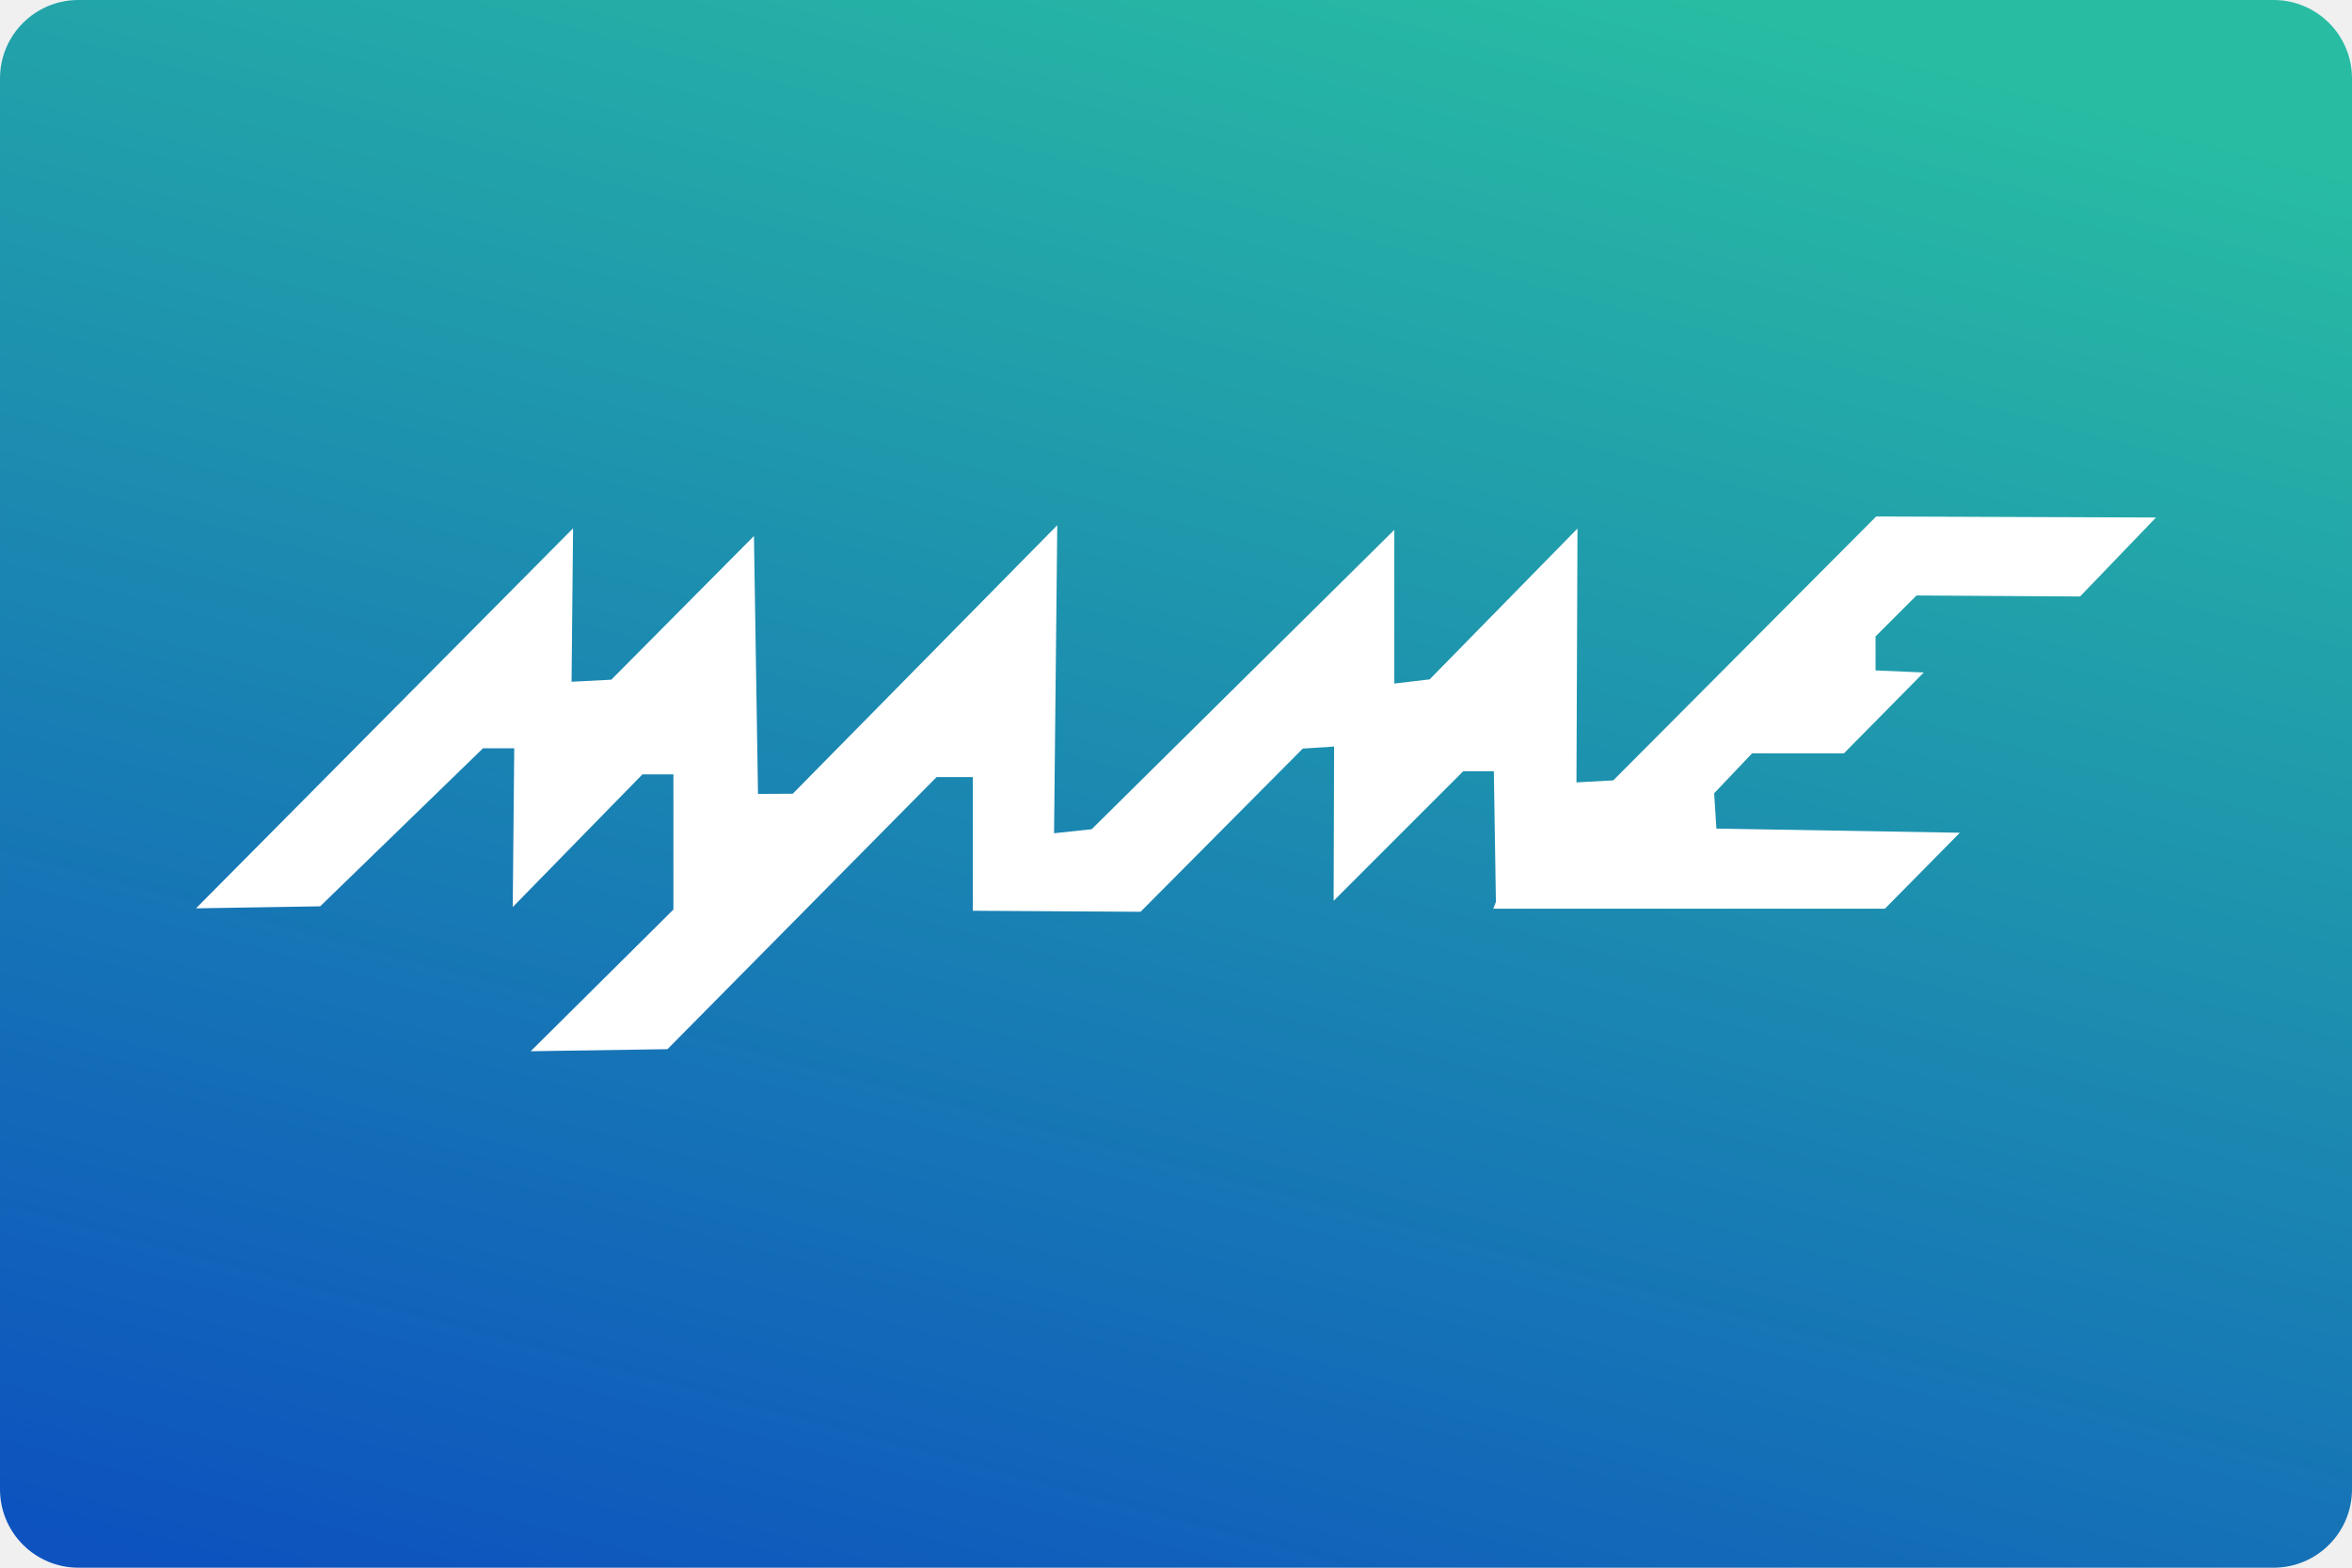
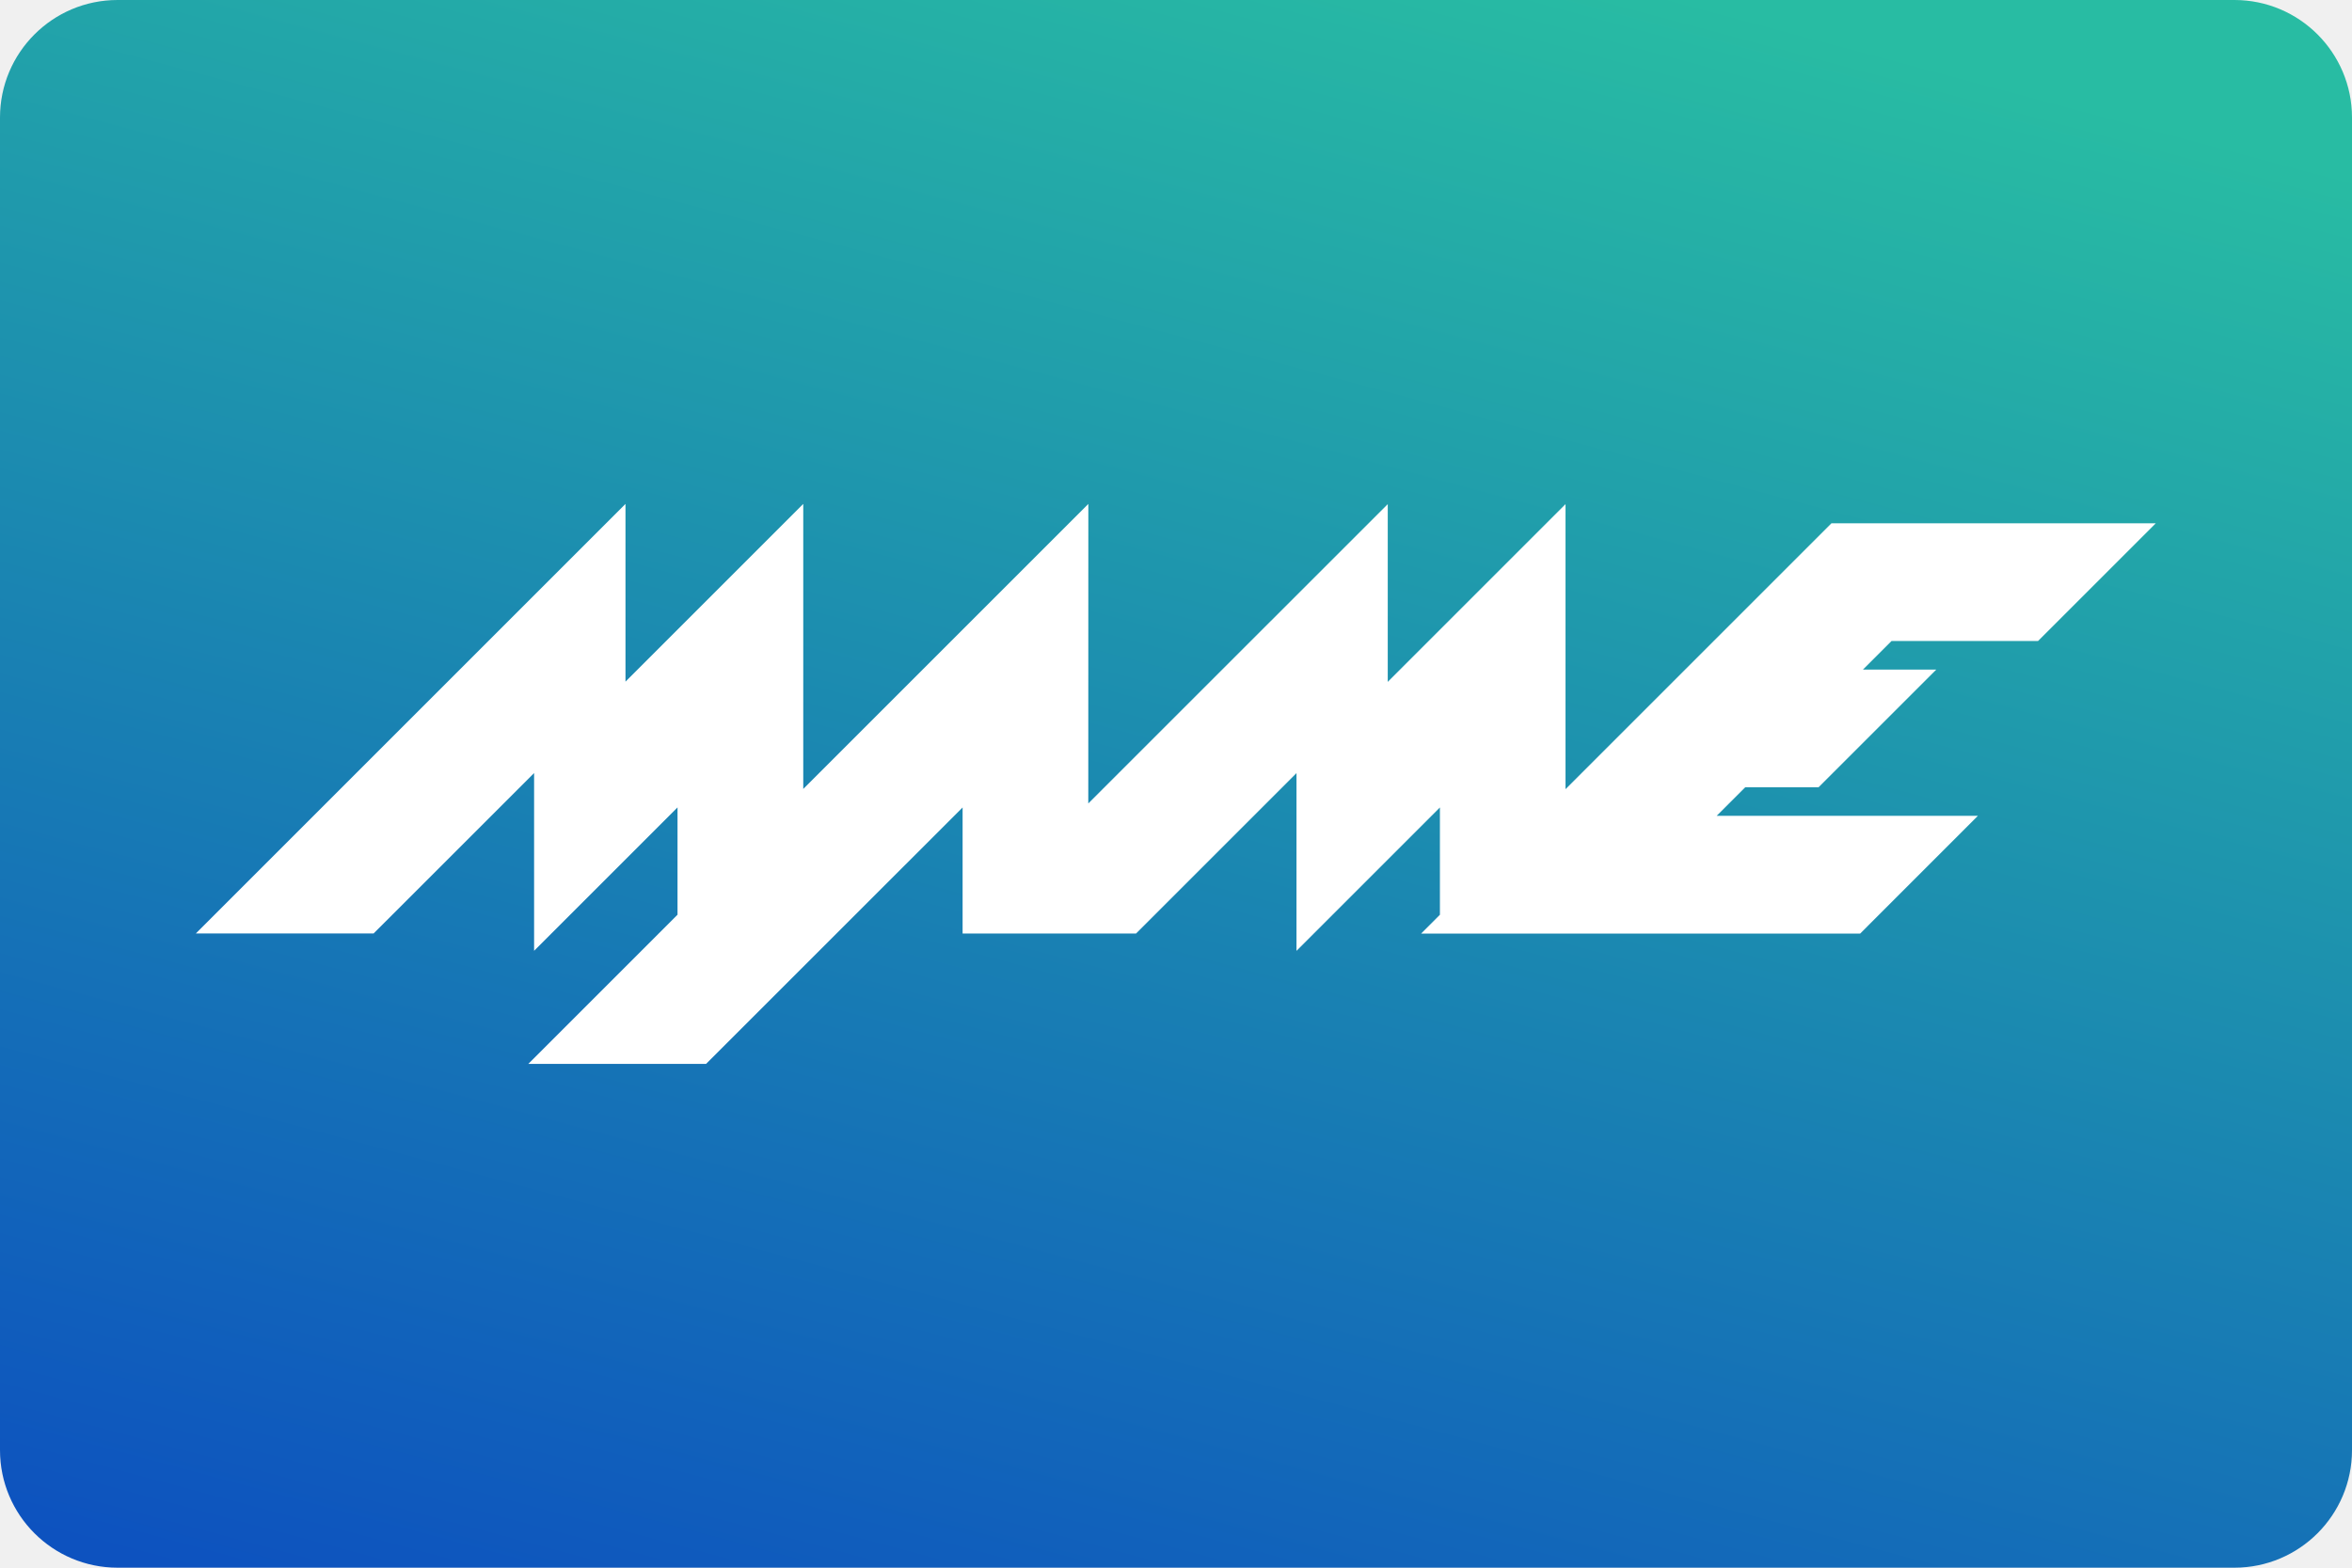
- <svg xmlns="http://www.w3.org/2000/svg" width="480" height="320" version="1.1" viewBox="0 0 127 84.667">
+ <svg xmlns="http://www.w3.org/2000/svg" width="480" height="320" version="1.1" viewBox="0 0 480 320" xml:space="preserve">
  <defs>
-     <linearGradient id="a" x1="43.896" x2="17.192" y1="-12.848" y2="86.813" gradientUnits="userSpaceOnUse">
+     <linearGradient id="a" x1="43.9" x2="17.19" y1="-12.85" y2="86.81" gradientTransform="scale(3.78)" gradientUnits="userSpaceOnUse">
      <stop stop-color="#28bca3" offset="0" />
      <stop stop-color="#0d52bf" offset="1" />
    </linearGradient>
  </defs>
-   <rect width="127" height="84.667" ry="4.233" fill="url(#a)" stroke-linecap="square" stroke-linejoin="round" stroke-width=".529" style="paint-order:stroke fill markers" />
-   <g transform="matrix(.17639 0 0 .17639 10.583 27.894)">
-     <polygon points="172.04 84.94 170.8 5.982 127.12 49.978 114.97 50.598 115.43 3.622 0 119.98 38.016 119.36 87.86 70.98 97.422 70.98 96.96 119.59 136.66 78.96 146.15 78.96 146.15 120.35 102.46 163.73 144.33 163.1 226.71 79.792 237.81 79.792 237.81 120.72 289.16 121.03 338.81 71.064 348.4 70.444 348.25 117.68 387.93 77.996 397.3 77.996 397.93 118.01 397.12 120.09 517.01 120.09 539.96 96.832 465.42 95.562 464.74 84.744 476.36 72.51 504.48 72.508 528.91 47.76 514.14 47.136 514.14 36.724 526.69 24.184 576.75 24.496 600 0.312 514.34 0 433.86 80.8 422.59 81.42 422.9 3.69 377.65 49.872 366.83 51.156 366.83 4.098 274.18 95.76 262.67 96.986 263.65 2.672 182.68 84.888" fill="#fff" />
-   </g>
-   <style type="text/css">.st0{fill:#FC0C18;}
- 	.st1{fill:#FC0C18;}</style>
+   <rect width="480" height="320" ry="24" fill="url(#a)" />
+   <path d="m222.1 164 0.01-61.14-58.18 58.18v-58.18l-36.28 36.28v-36.28l-87.68 87.68h36.28l32.75-32.74v36.28l29.27-29.27v21.9l-30.46 30.46h36.28l52.36-52.35v25.73h35.4l32.74-32.74v36.28l29.27-29.27v21.9l-3.834 3.844h89.6l24.02-24.03h-53.31l5.834-5.834h14.96l24.03-24.02h-14.97l5.834-5.834h29.9l24.03-24.03h-66.19l-54.27 54.27v-58.18l-36.28 36.28v-36.28z" fill="#fff" />
</svg>
